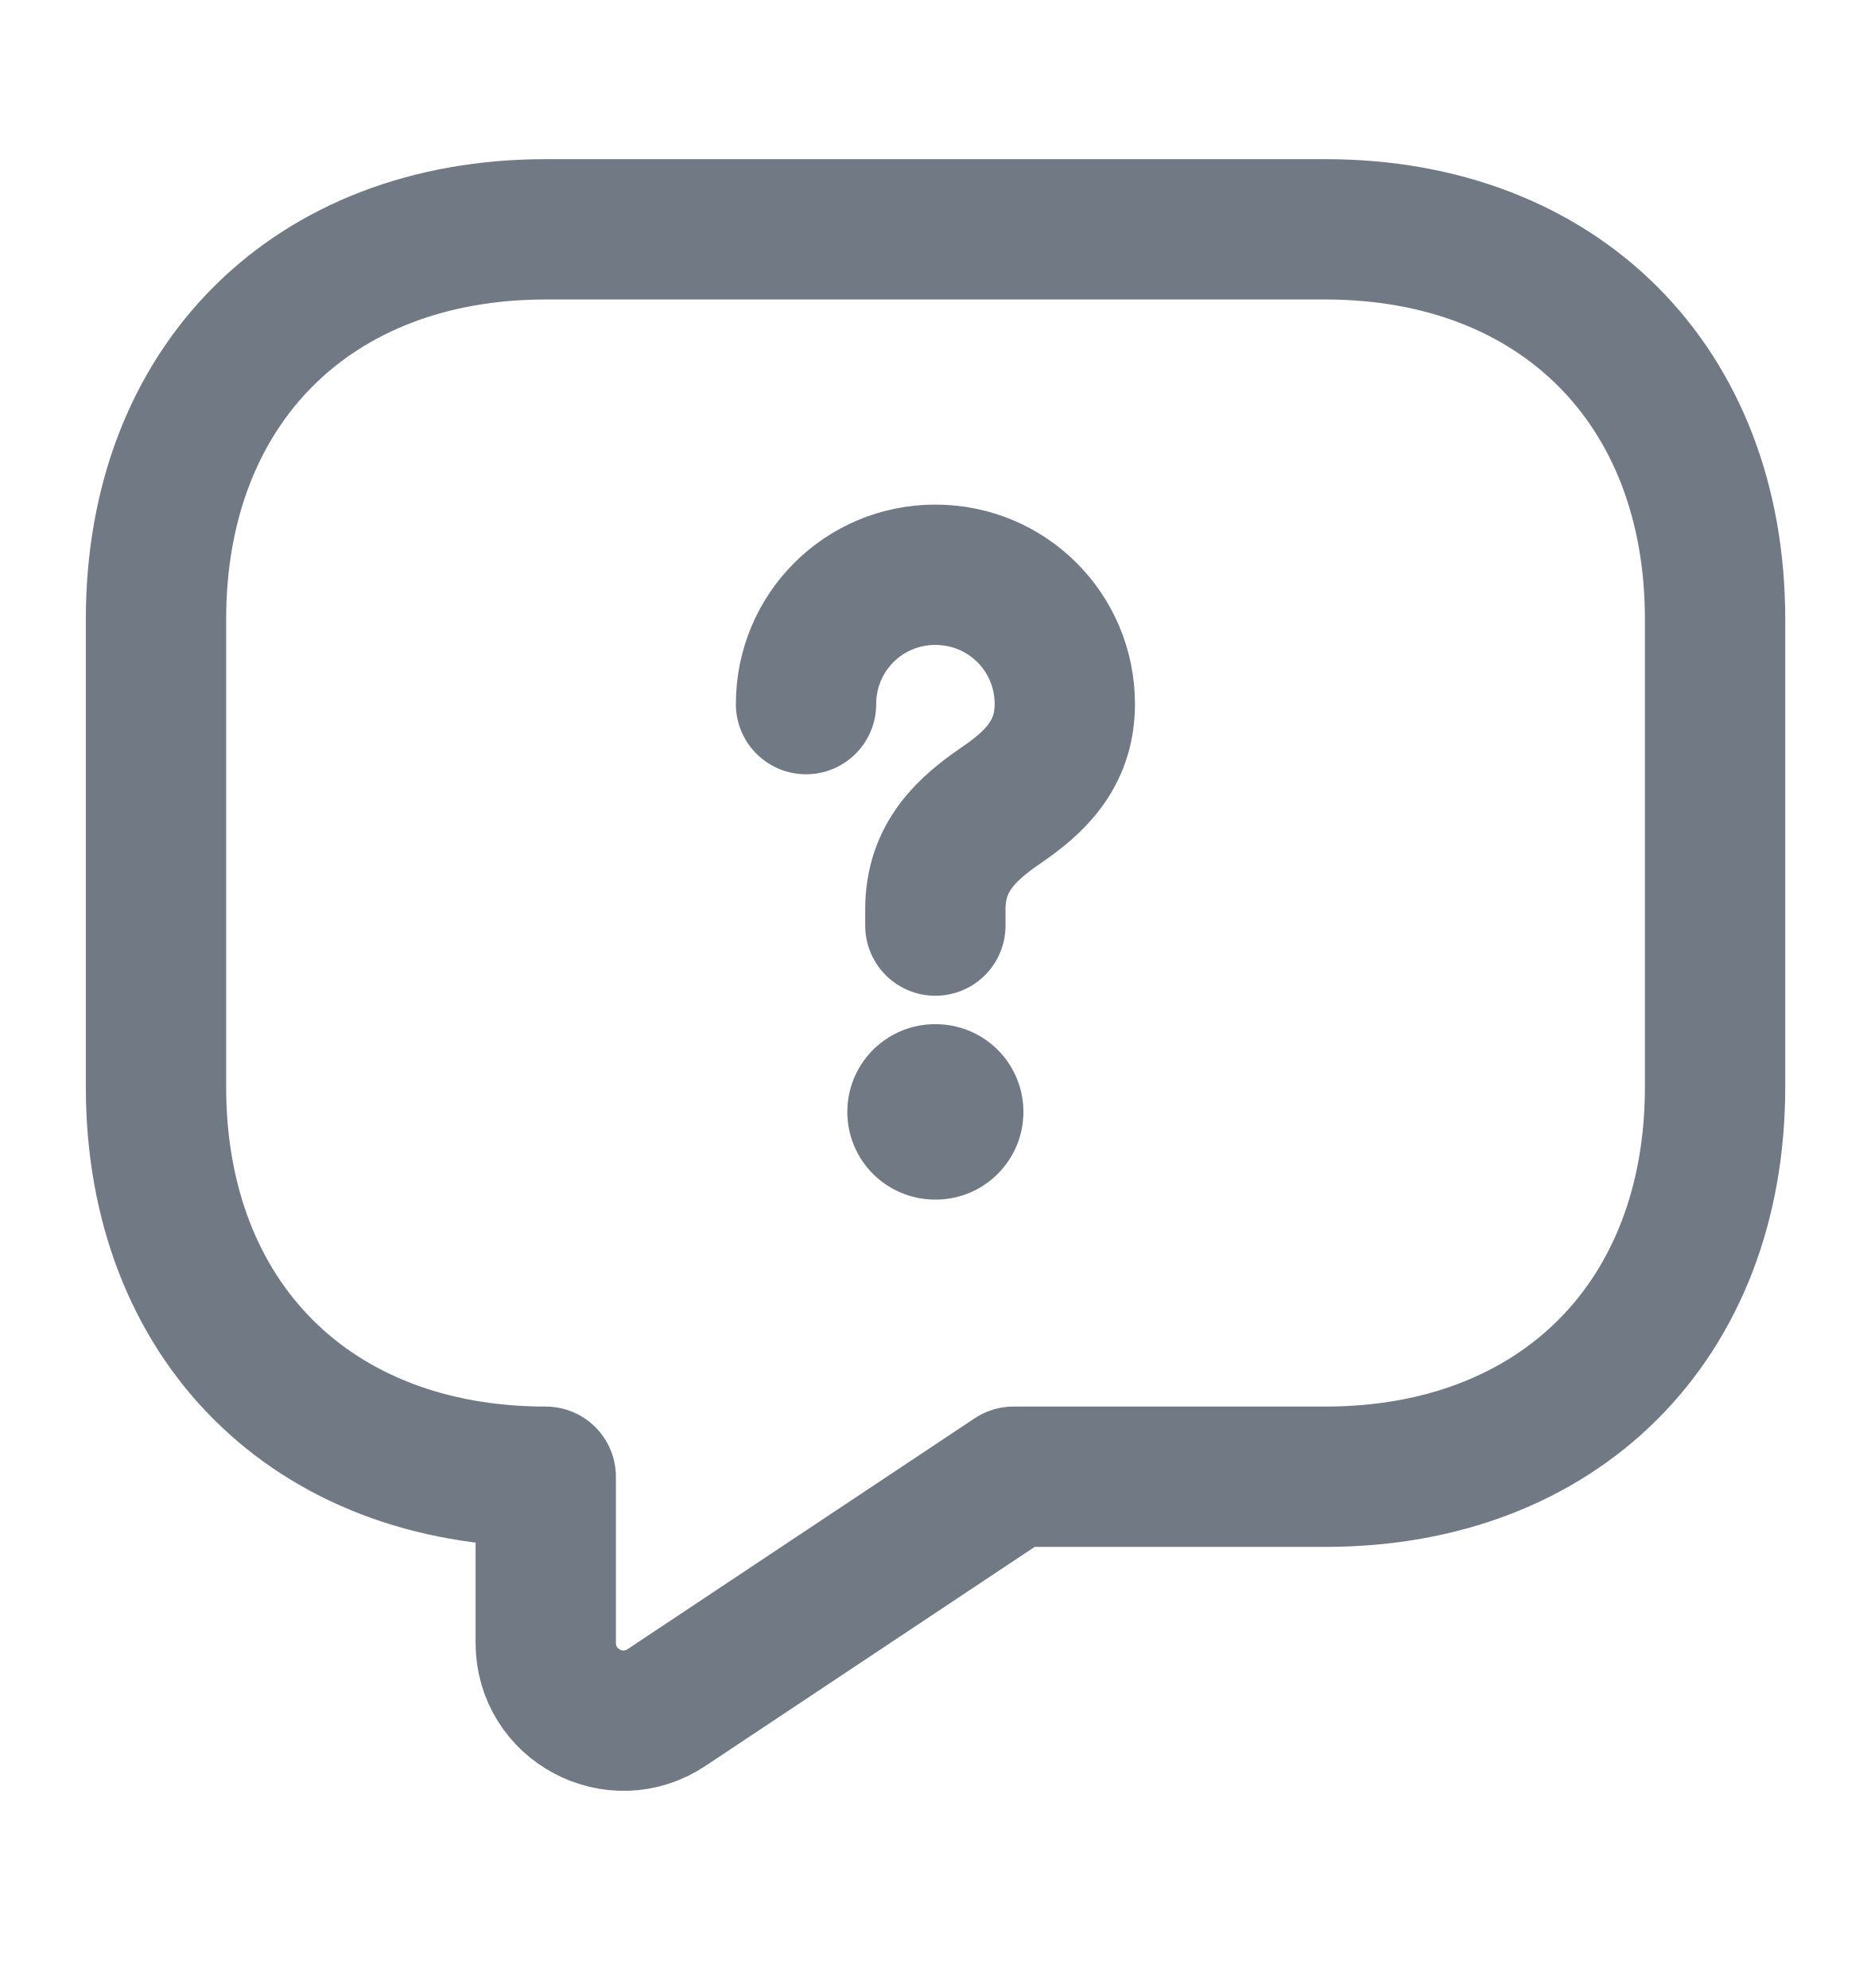
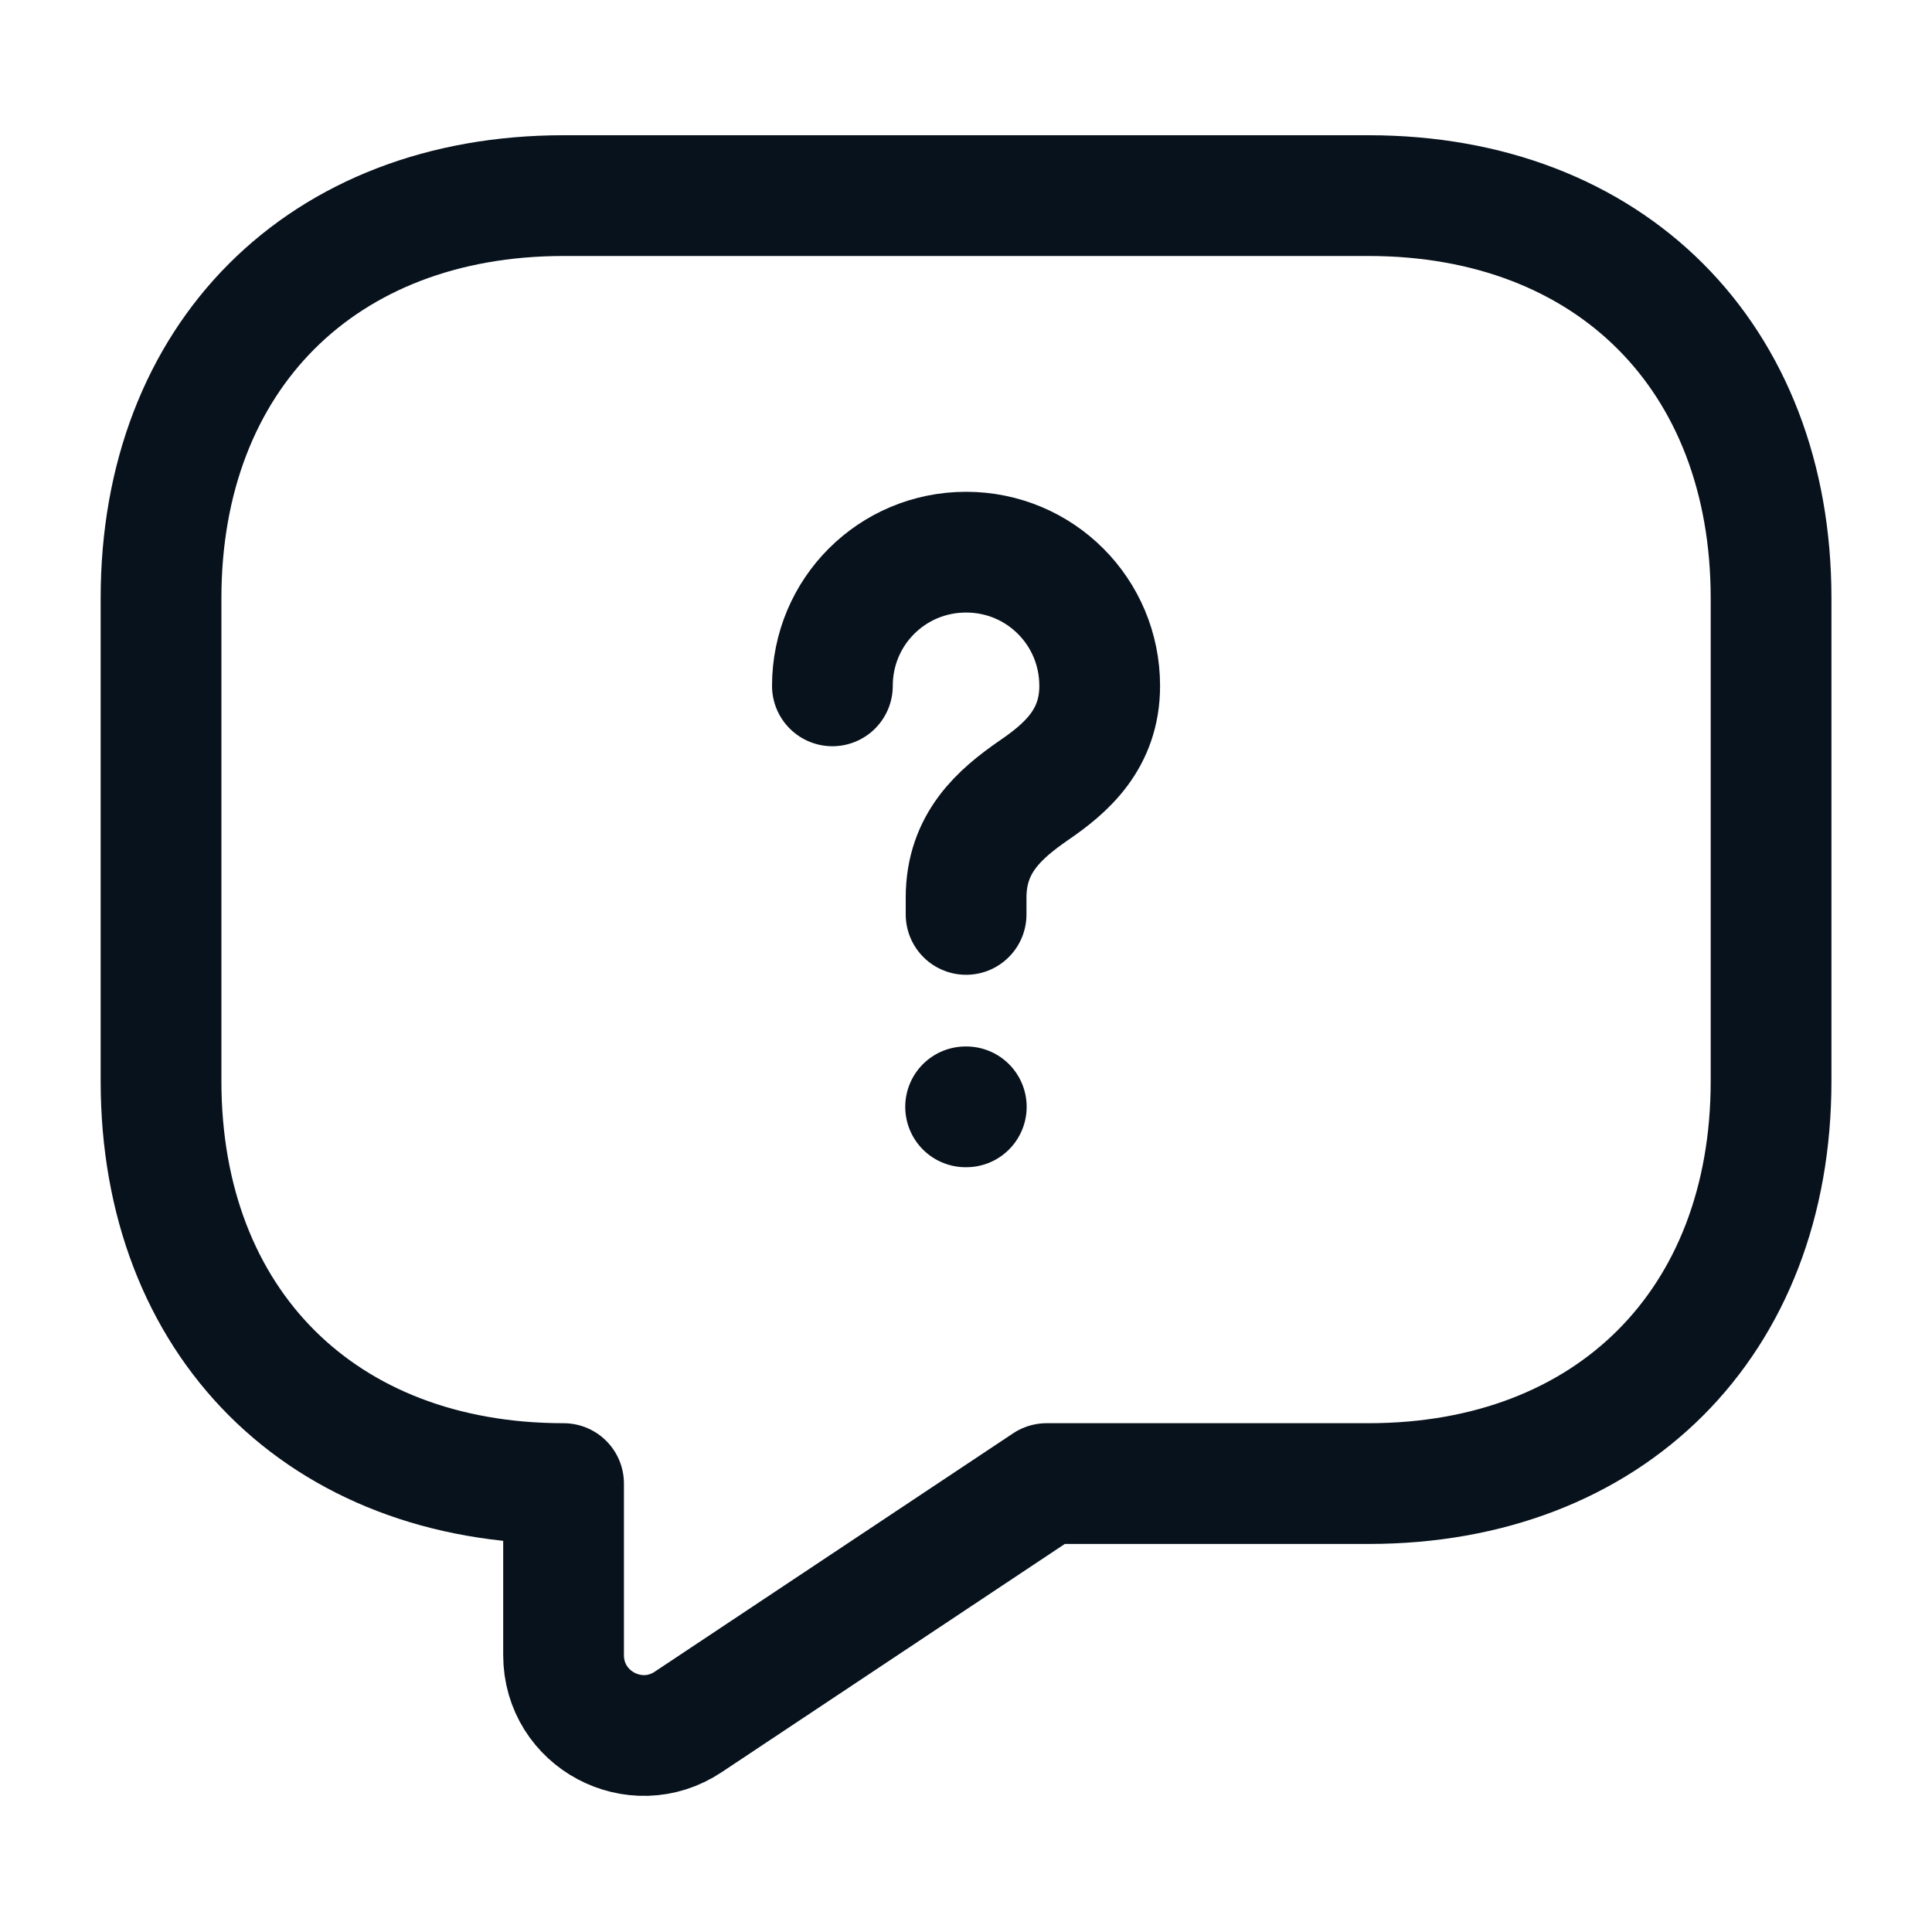
- <svg xmlns="http://www.w3.org/2000/svg" width="16" height="17" viewBox="0 0 16 17" fill="none">
-   <path d="M11.334 12.628H8.667L5.701 14.601C5.261 14.895 4.667 14.582 4.667 14.048V12.628C2.667 12.628 1.334 11.295 1.334 9.295V5.295C1.334 3.295 2.667 1.961 4.667 1.961H11.334C13.334 1.961 14.667 3.295 14.667 5.295V9.295C14.667 11.295 13.334 12.628 11.334 12.628Z" stroke="#717A84" stroke-width="1.2" stroke-miterlimit="10" stroke-linecap="round" stroke-linejoin="round" />
-   <path d="M7.999 7.915V7.775C7.999 7.321 8.279 7.081 8.559 6.888C8.833 6.701 9.106 6.461 9.106 6.021C9.106 5.408 8.613 4.915 7.999 4.915C7.386 4.915 6.893 5.408 6.893 6.021" stroke="#717A84" stroke-width="1.2" stroke-linecap="round" stroke-linejoin="round" />
-   <path d="M7.996 9.508H8.002" stroke="#717A84" stroke-width="1.5" stroke-linecap="round" stroke-linejoin="round" />
+ <svg xmlns="http://www.w3.org/2000/svg" width="20" height="20" viewBox="0 0 20 20" fill="none">
+   <path d="M14.167 15.358H10.834L7.125 17.825C6.575 18.192 5.834 17.8 5.834 17.133V15.358C3.334 15.358 1.667 13.692 1.667 11.192V6.192C1.667 3.692 3.334 2.025 5.834 2.025H14.167C16.667 2.025 18.334 3.692 18.334 6.192V11.192C18.334 13.692 16.667 15.358 14.167 15.358Z" stroke="#08121D" stroke-width="1.25" stroke-miterlimit="10" stroke-linecap="round" stroke-linejoin="round" />
+   <path d="M10.001 9.466V9.291C10.001 8.725 10.351 8.425 10.7 8.183C11.042 7.95 11.384 7.65 11.384 7.1C11.384 6.333 10.767 5.716 10.001 5.716C9.234 5.716 8.617 6.333 8.617 7.1" stroke="#08121D" stroke-width="1.25" stroke-linecap="round" stroke-linejoin="round" />
+   <path d="M9.996 11.458H10.003" stroke="#08121D" stroke-width="1.25" stroke-linecap="round" stroke-linejoin="round" />
</svg>
